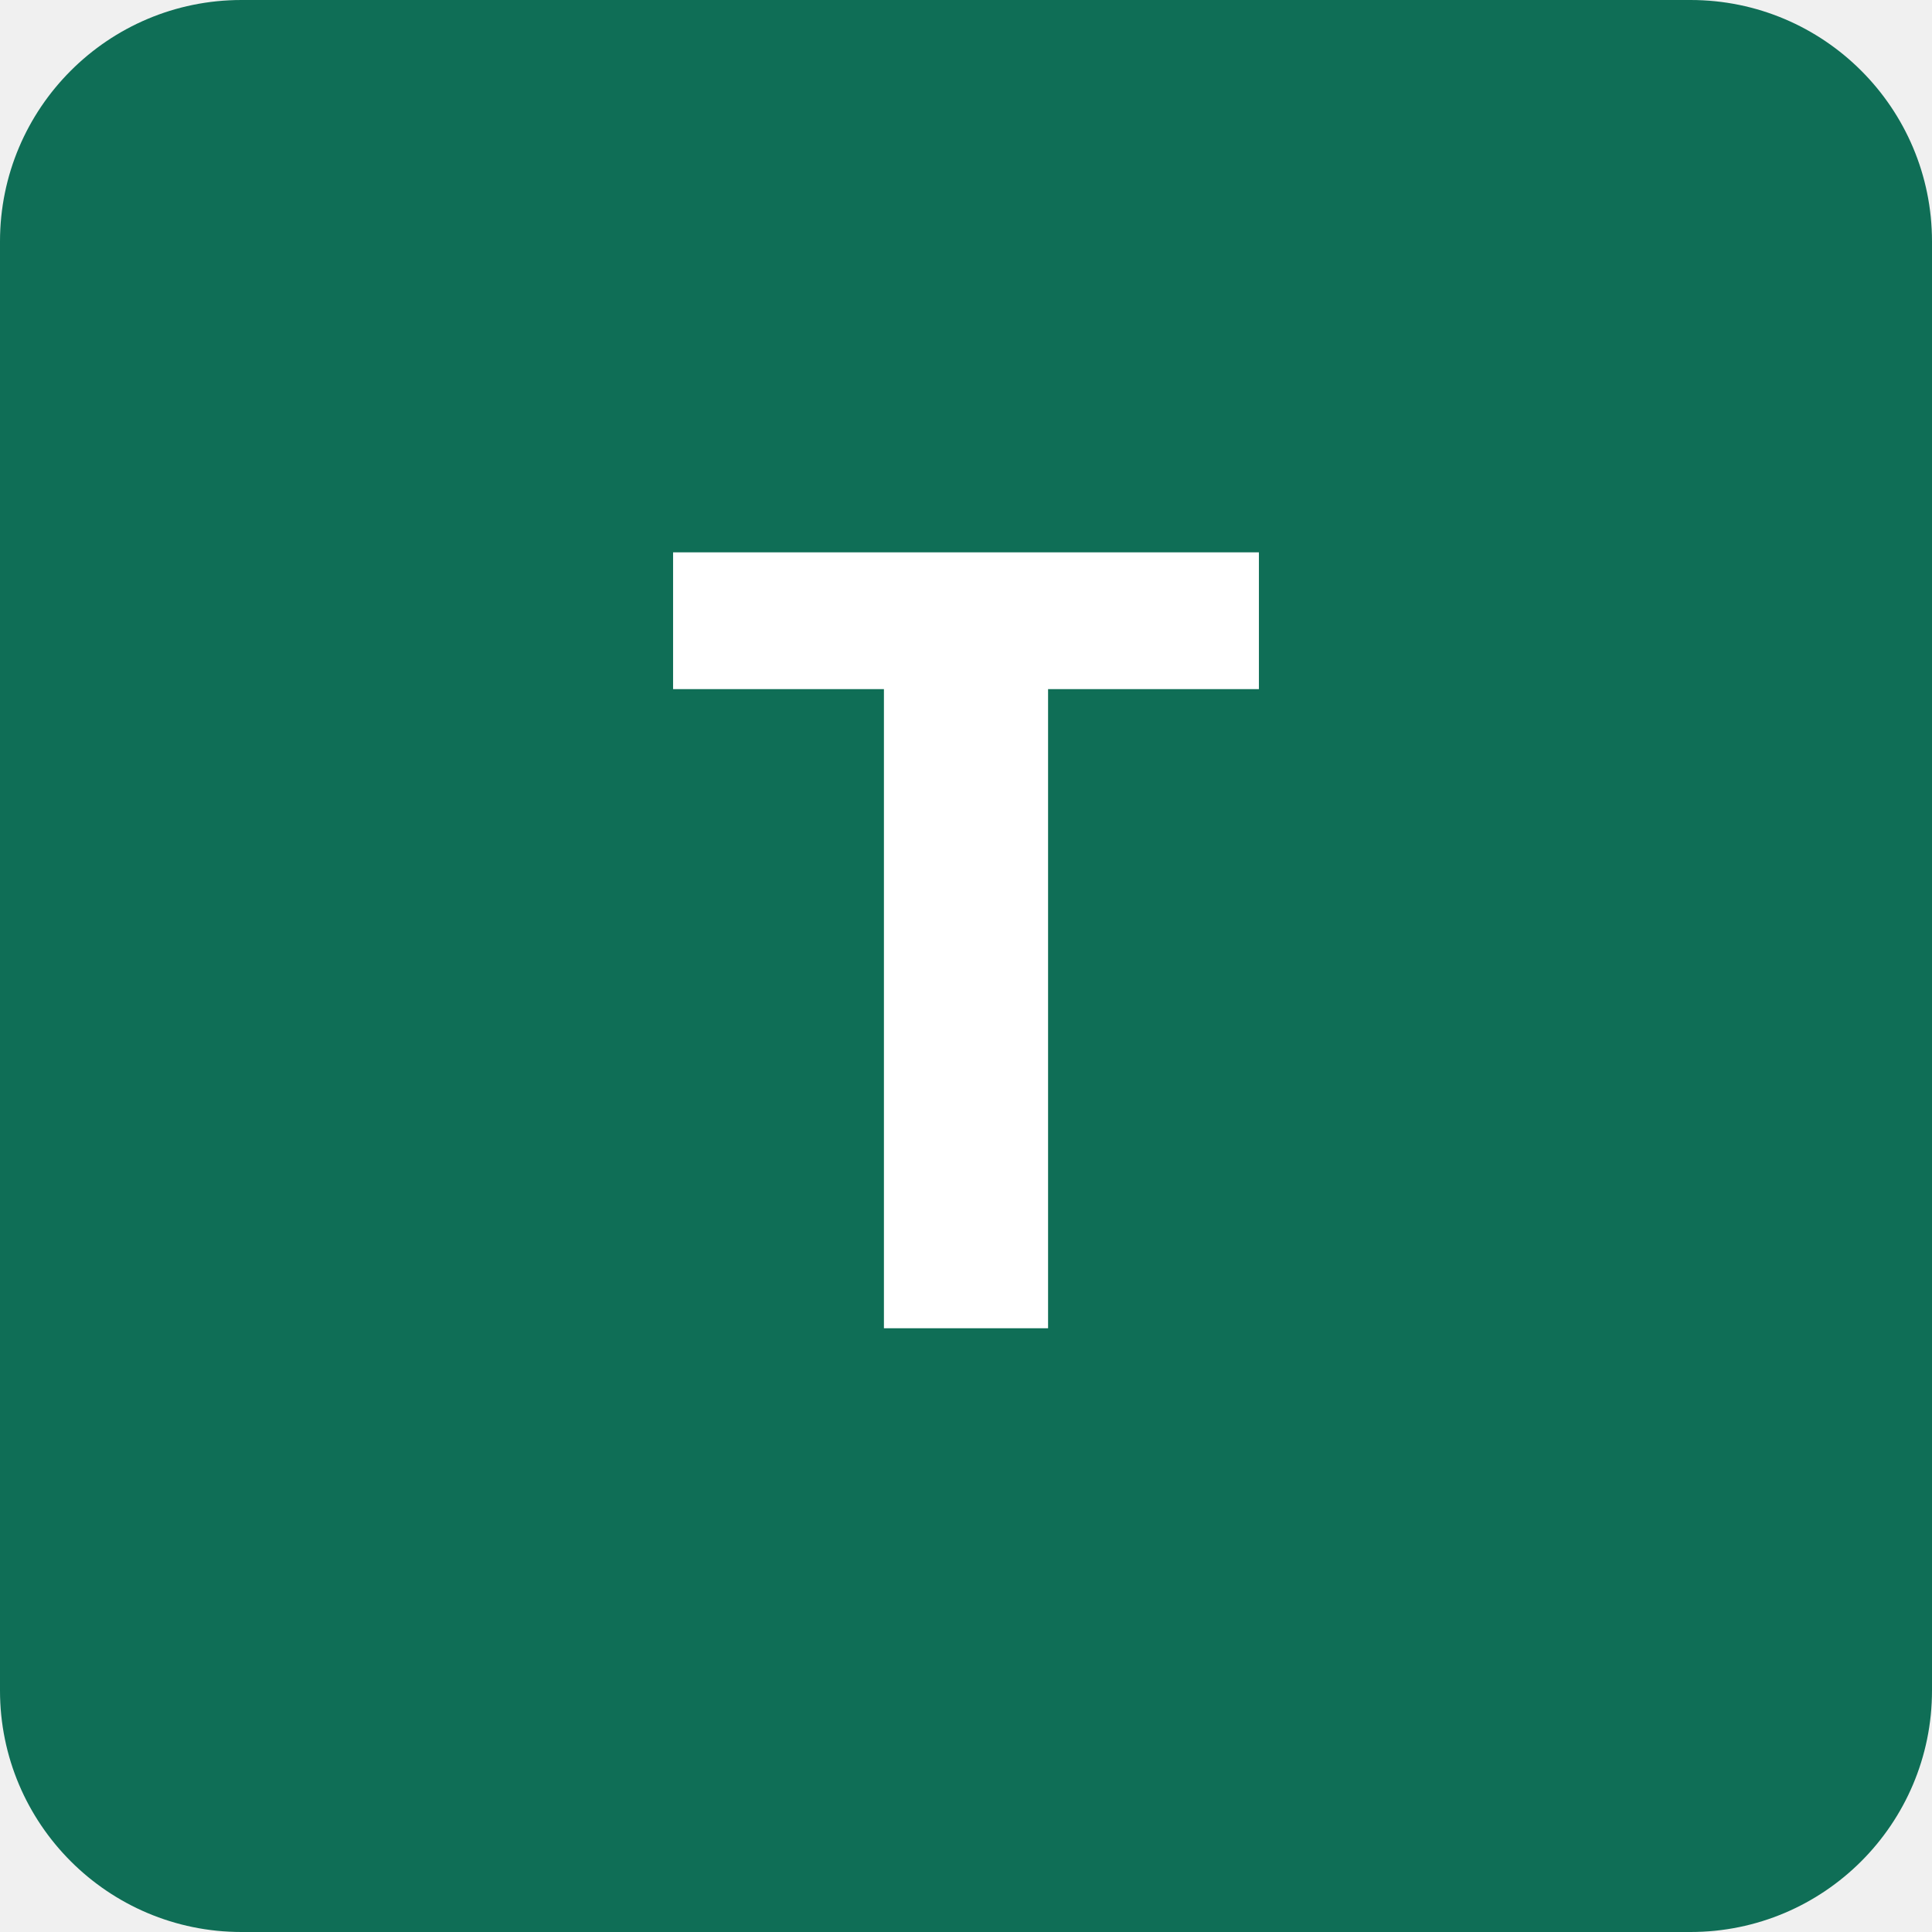
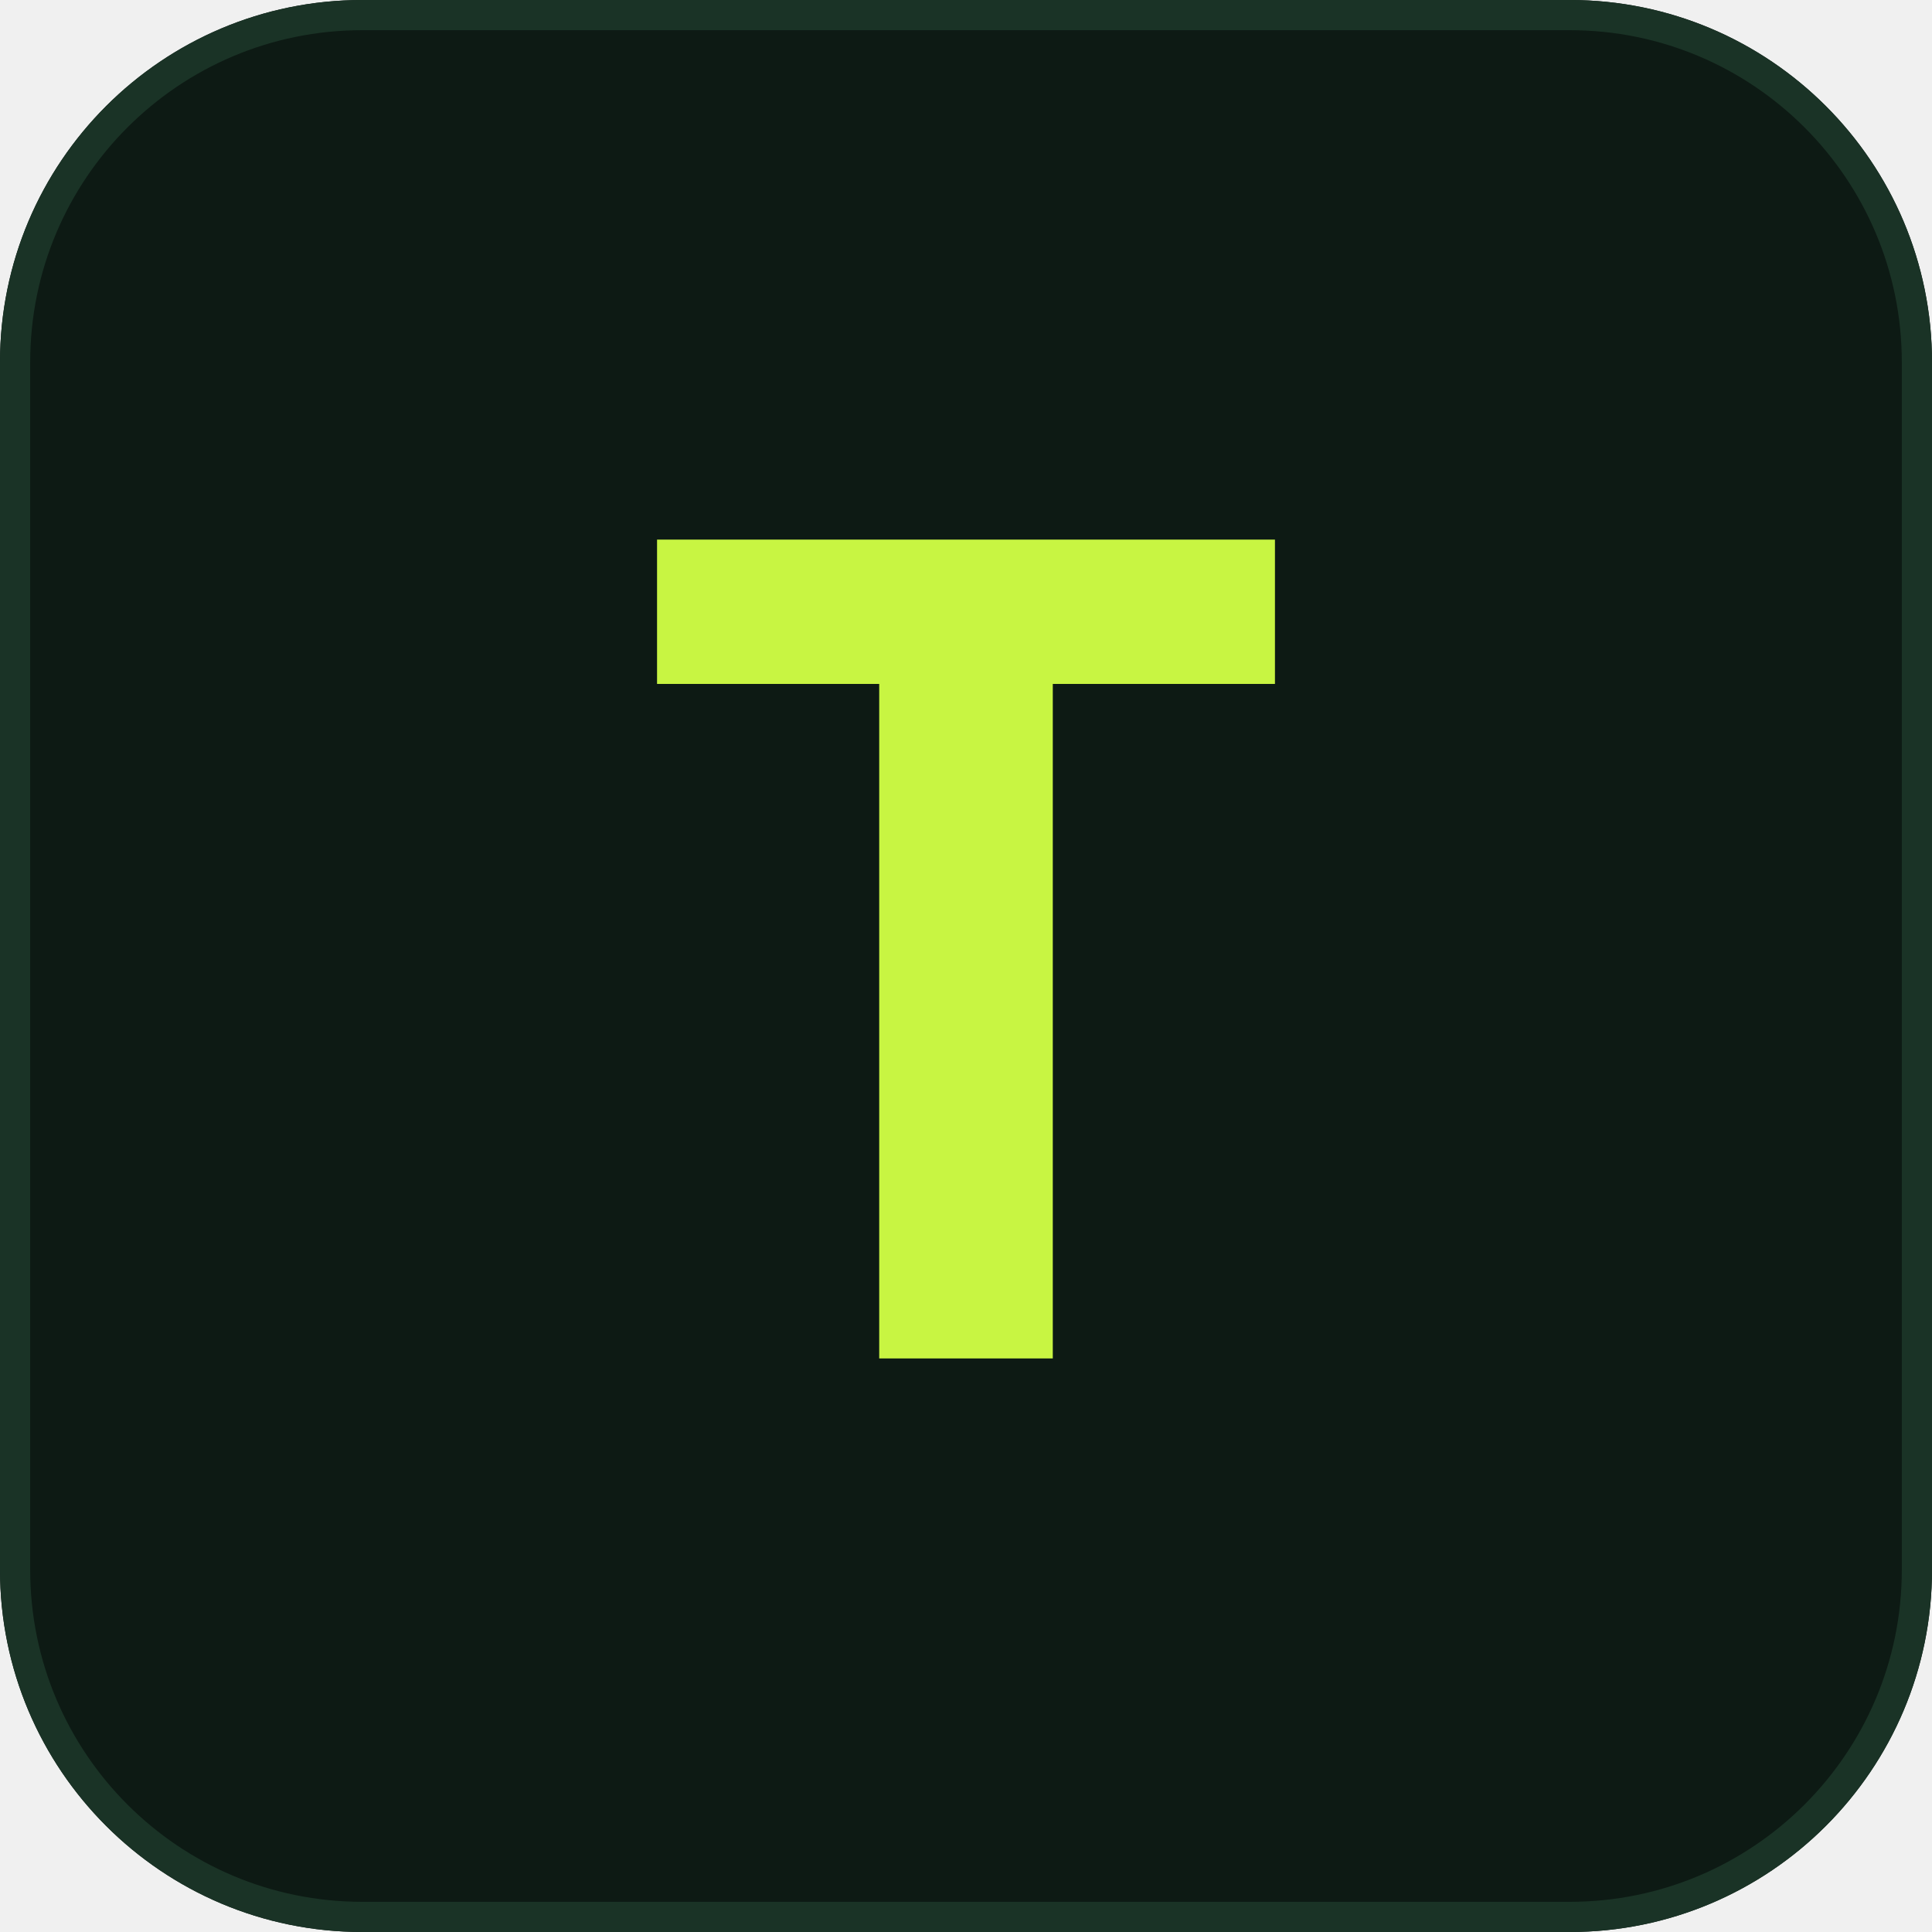
<svg xmlns="http://www.w3.org/2000/svg" viewBox="0 0 64 64">
-   <rect width="64" height="64" rx="8" fill="#0F6E56" />
-   <text x="32" y="44" text-anchor="middle" font-family="system-ui, sans-serif" font-size="36" font-weight="700" fill="#FFFFFF">T</text>
+   <rect width="64" height="64" rx="12" fill="#0d1a14" />
+   <rect x="0.5" y="0.5" width="63" height="63" rx="11.5" fill="none" stroke="#1a3326" />
+   <text x="32" y="45" text-anchor="middle" font-family="'Bricolage Grotesque', system-ui, sans-serif" font-size="38" font-weight="700" letter-spacing="-1" fill="#c8f542">T</text>
</svg>
